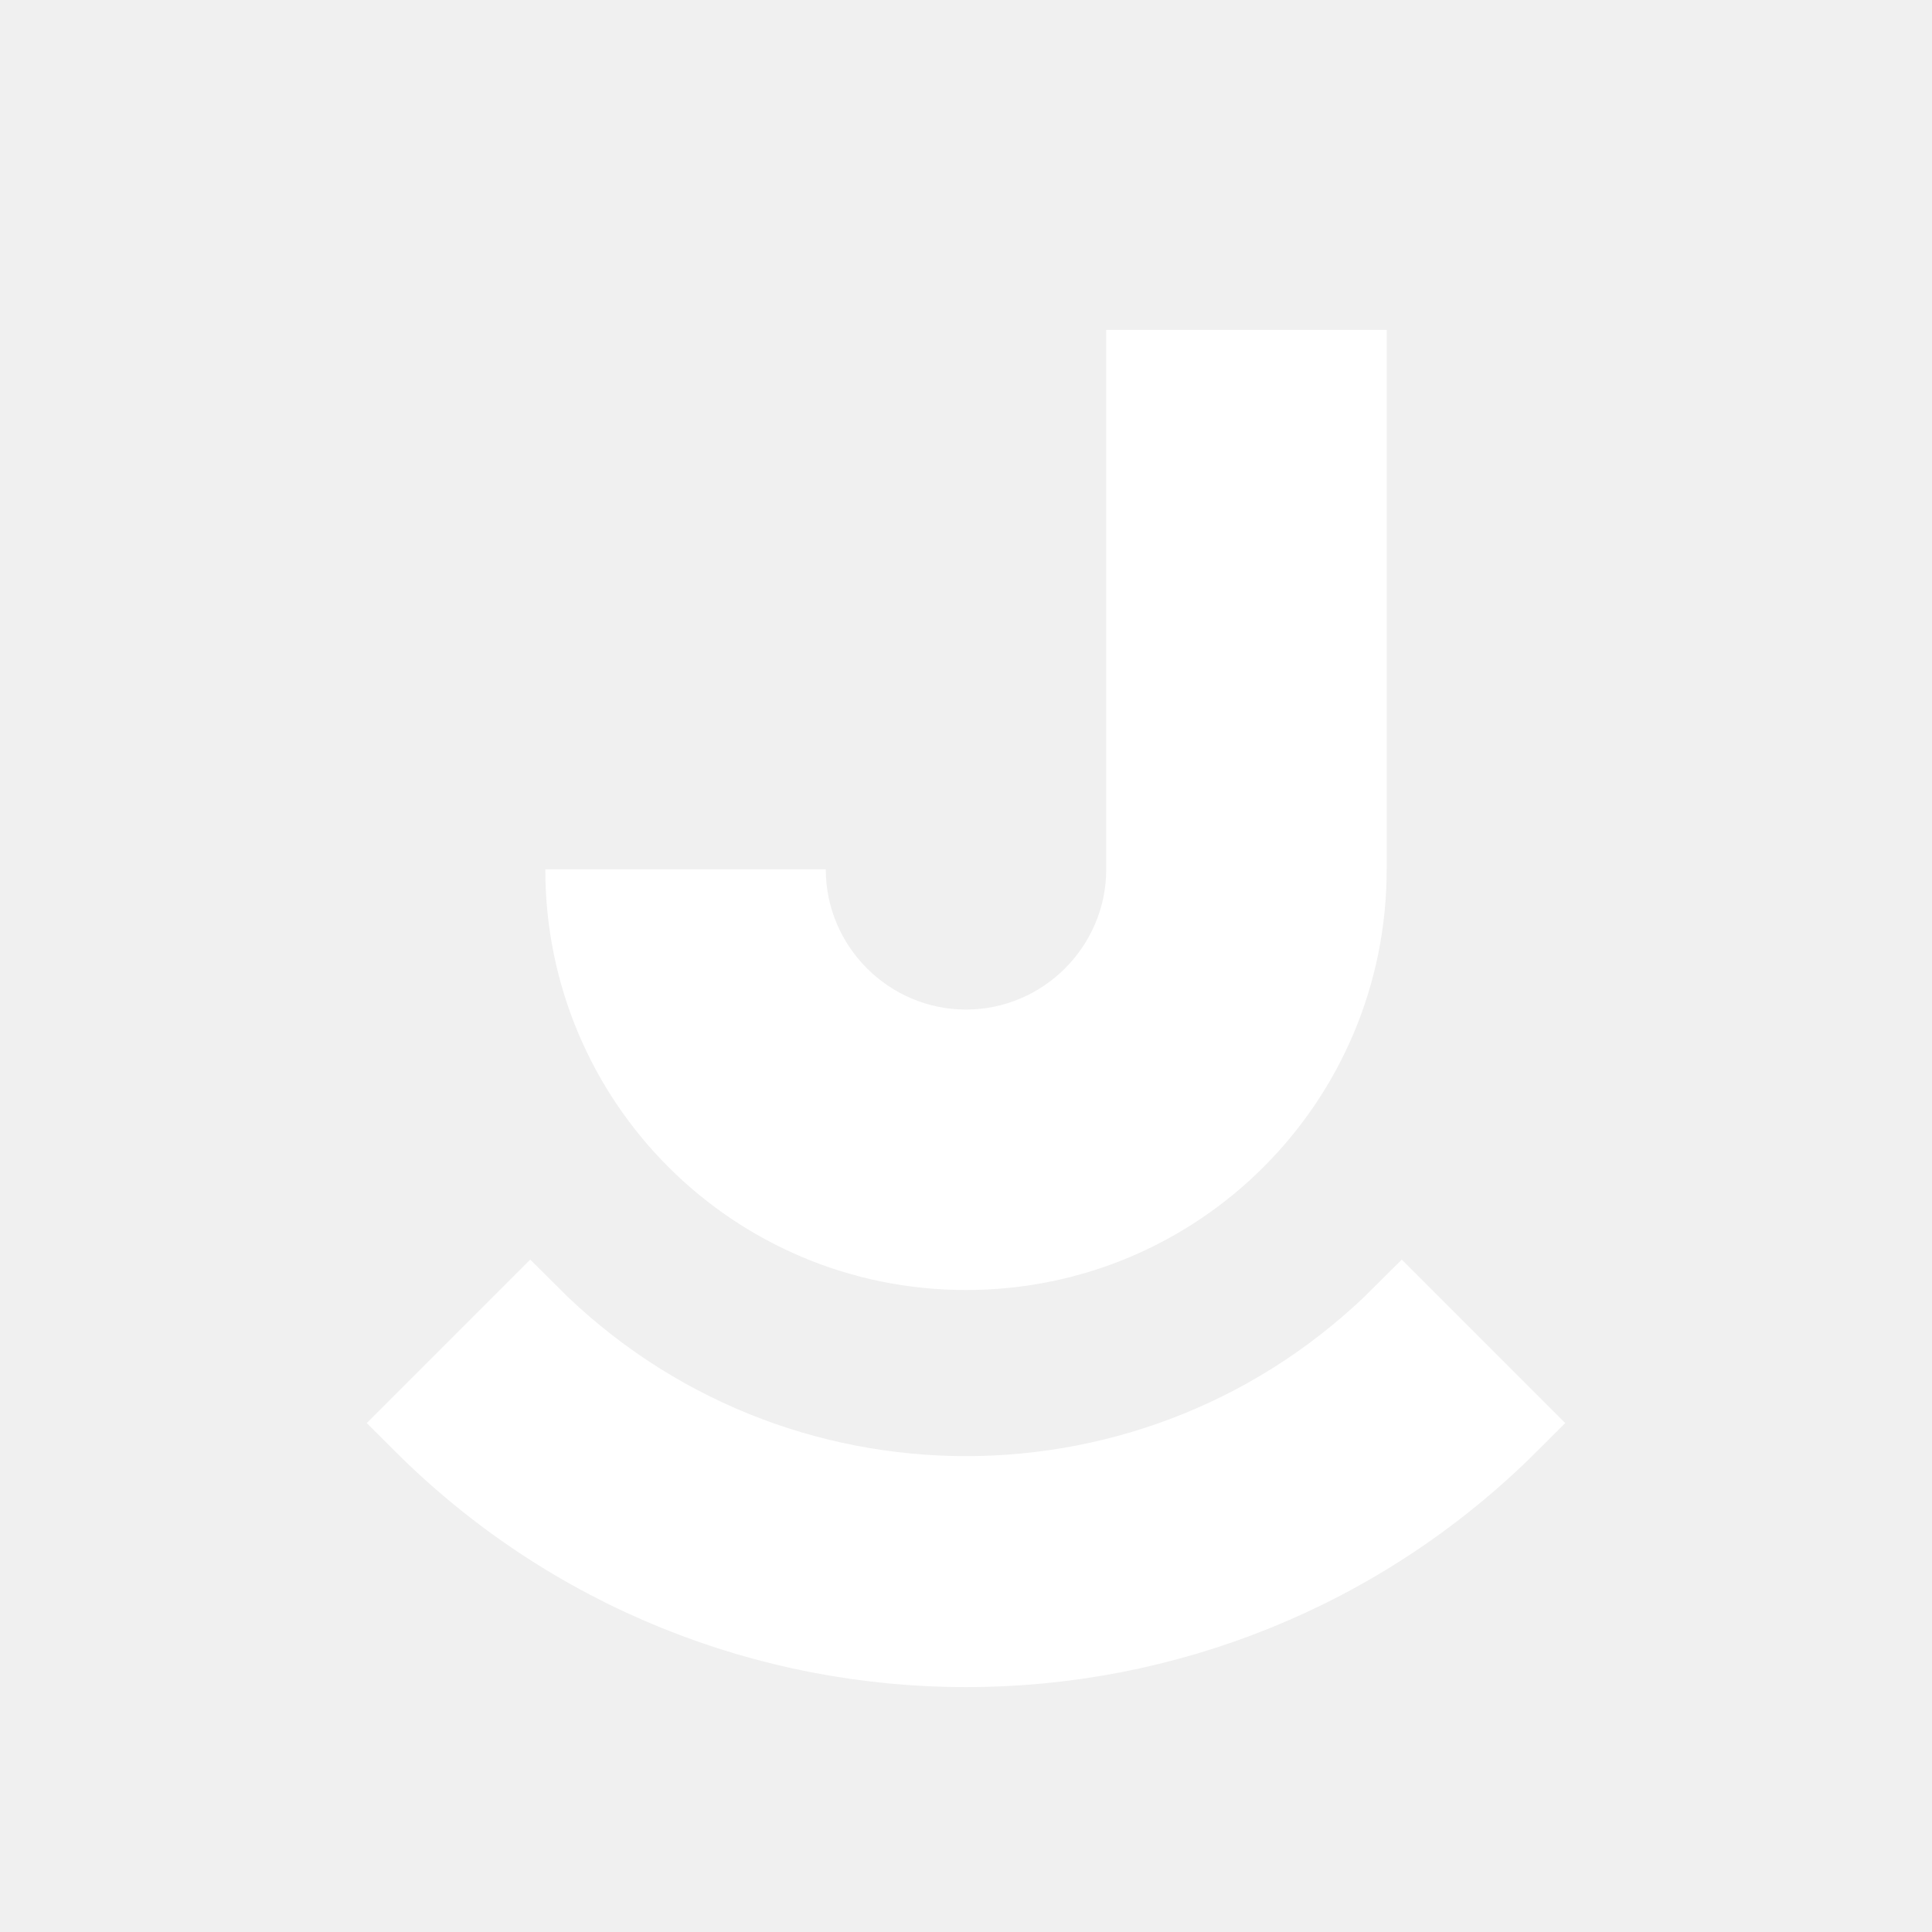
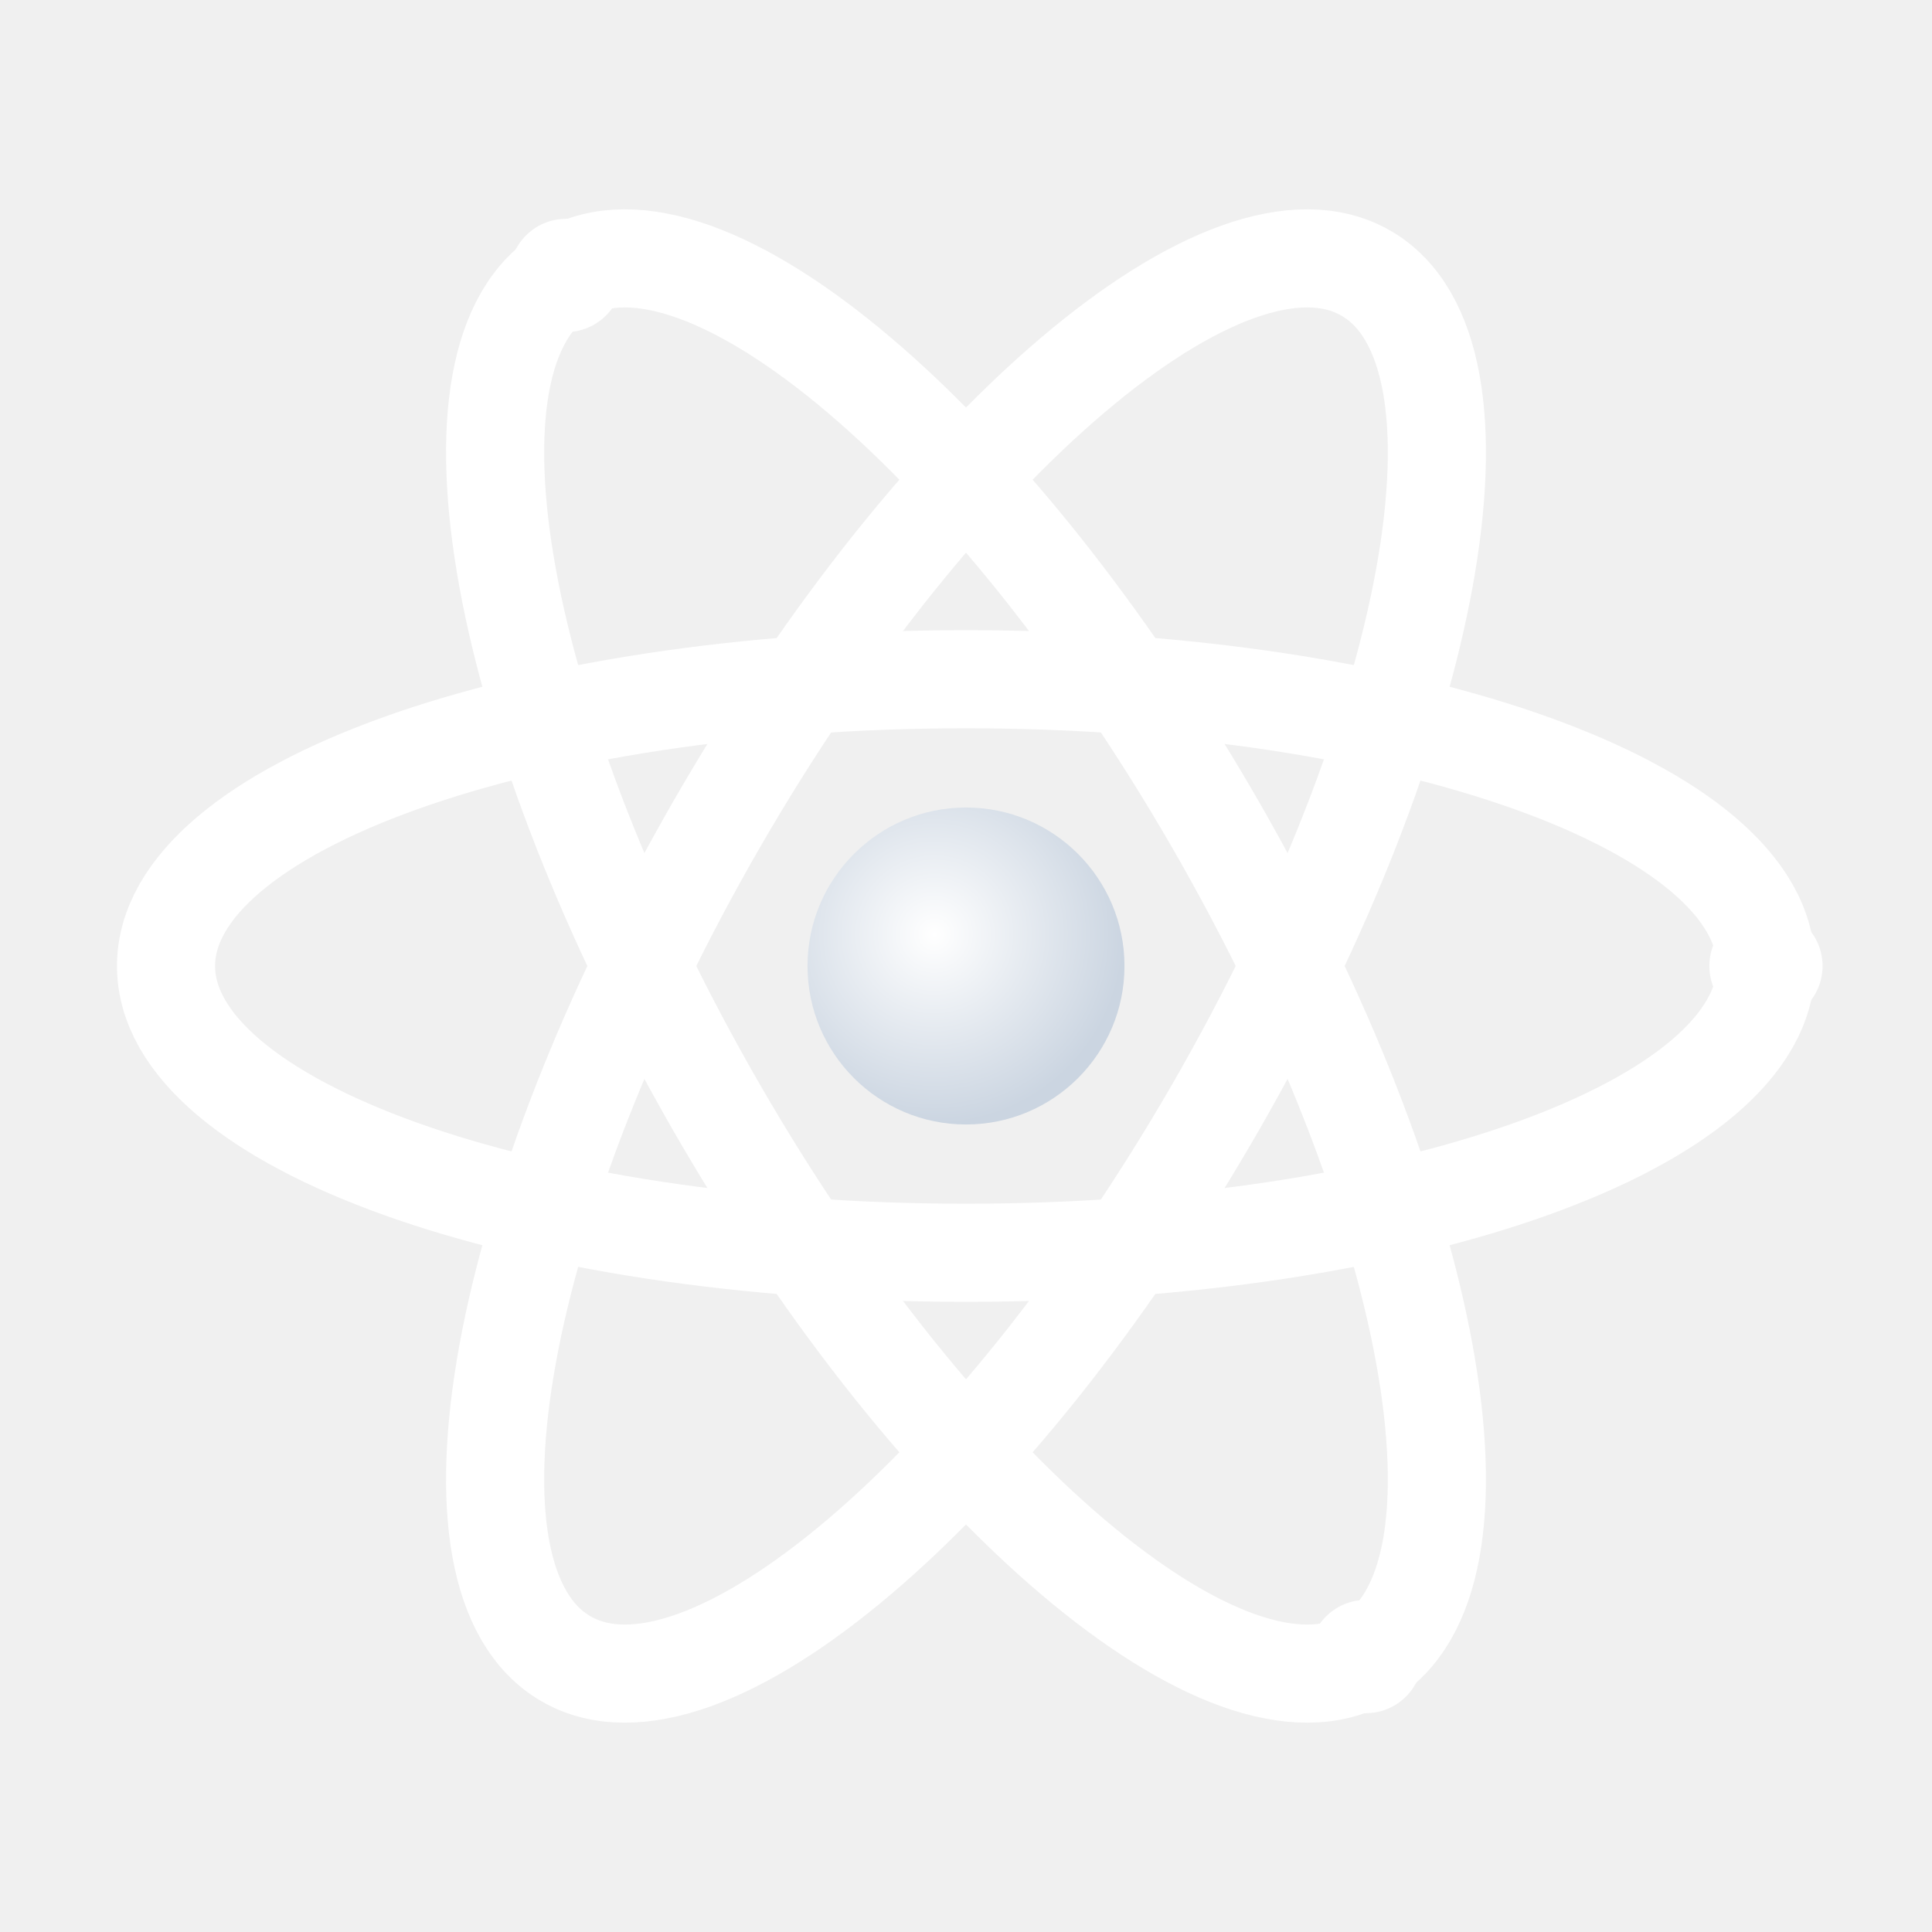
- <svg xmlns="http://www.w3.org/2000/svg" version="1.1" width="2048.00" height="2048.00" viewBox="0 0 2048.0 2048.0">
-   <g id="document" transform="matrix(1,0,0,1,1024.0,1024.0)">
-     <path d="M445.945,-674.314 L445.945,-102.478 C445.945,144.278 246.756,343.467 -7.92415e-05,343.467 C-246.756,343.467 -445.945,144.278 -445.945,-102.478 L-445.945,-102.478 L-148.648,-102.478 L-148.648,-102.478 C-148.648,-20.721 -81.757,46.17 -3.96681e-05,46.17 C81.757,46.17 148.648,-20.721 148.648,-102.478 L148.648,-674.314 L445.945,-674.314 Z " fill="#ffffff" fill-opacity="1.00" />
-     <path d="M-461.948,369.011 L-577.434,484.497 C-258.691,803.241 258.691,803.241 577.434,484.497 L461.948,369.01 C206.722,624.237 -206.722,624.237 -461.948,369.011 Z " fill="#ffffff" fill-opacity="1.00" stroke-width="81.73" stroke="#ffffff" stroke-linecap="square" stroke-linejoin="miter" />
-   </g>
+ <svg xmlns="http://www.w3.org/2000/svg" viewBox="0 0 512 512" width="100%" height="100%">
+   <defs>
+     <radialGradient id="nucleus-grad-dark" cx="40%" cy="40%" r="60%">
+       <stop offset="0%" stop-color="#ffffff" />
+       <stop offset="100%" stop-color="#cbd5e1" />
+     </radialGradient>
+   </defs>
+   <ellipse cx="256" cy="256" rx="212" ry="76" fill="none" stroke="#ffffff" stroke-width="26" stroke-linecap="round" stroke-linejoin="round" />
+   <ellipse cx="256" cy="256" rx="212" ry="76" fill="none" stroke="#ffffff" stroke-width="26" stroke-linecap="round" stroke-linejoin="round" transform="rotate(60 256 256)" />
+   <ellipse cx="256" cy="256" rx="212" ry="76" fill="none" stroke="#ffffff" stroke-width="26" stroke-linecap="round" stroke-linejoin="round" transform="rotate(120 256 256)" />
+   <circle cx="256" cy="256" r="42" fill="url(#nucleus-grad-dark)" />
+   <circle cx="468" cy="256" r="15" fill="#ffffff" />
+   <circle cx="150" cy="73" r="15" fill="#ffffff" />
+   <circle cx="362" cy="439" r="15" fill="#ffffff" />
</svg>
